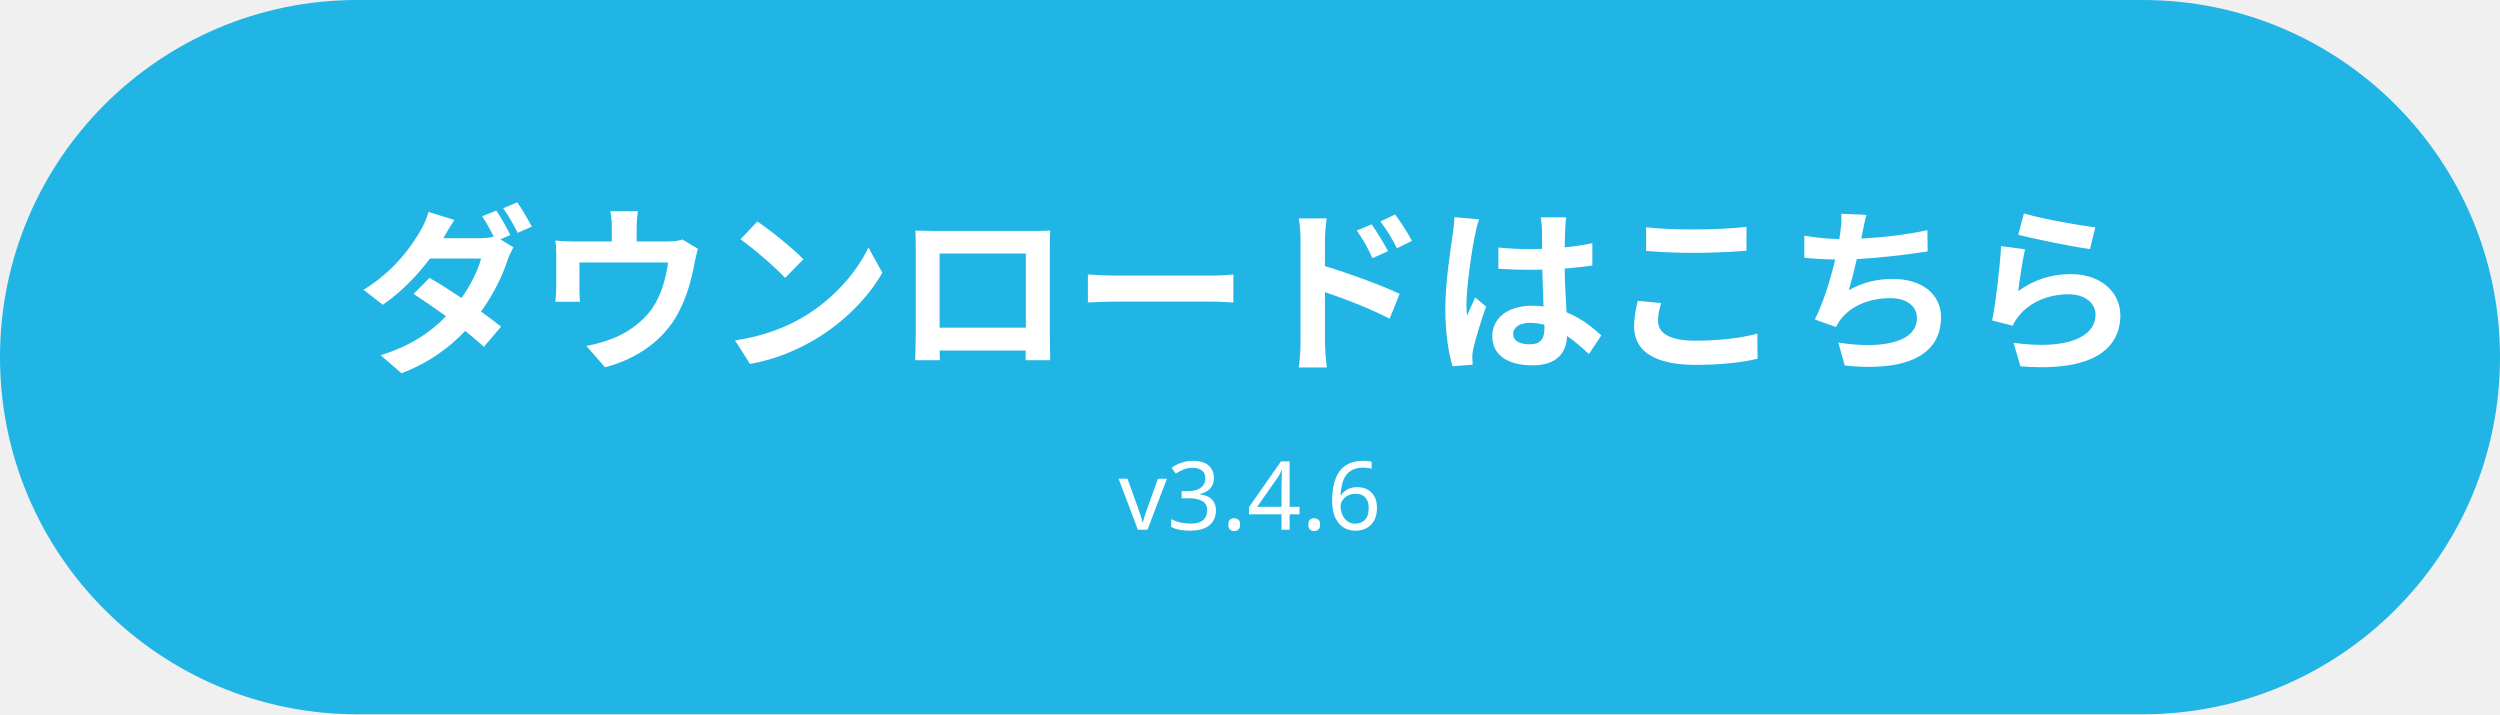
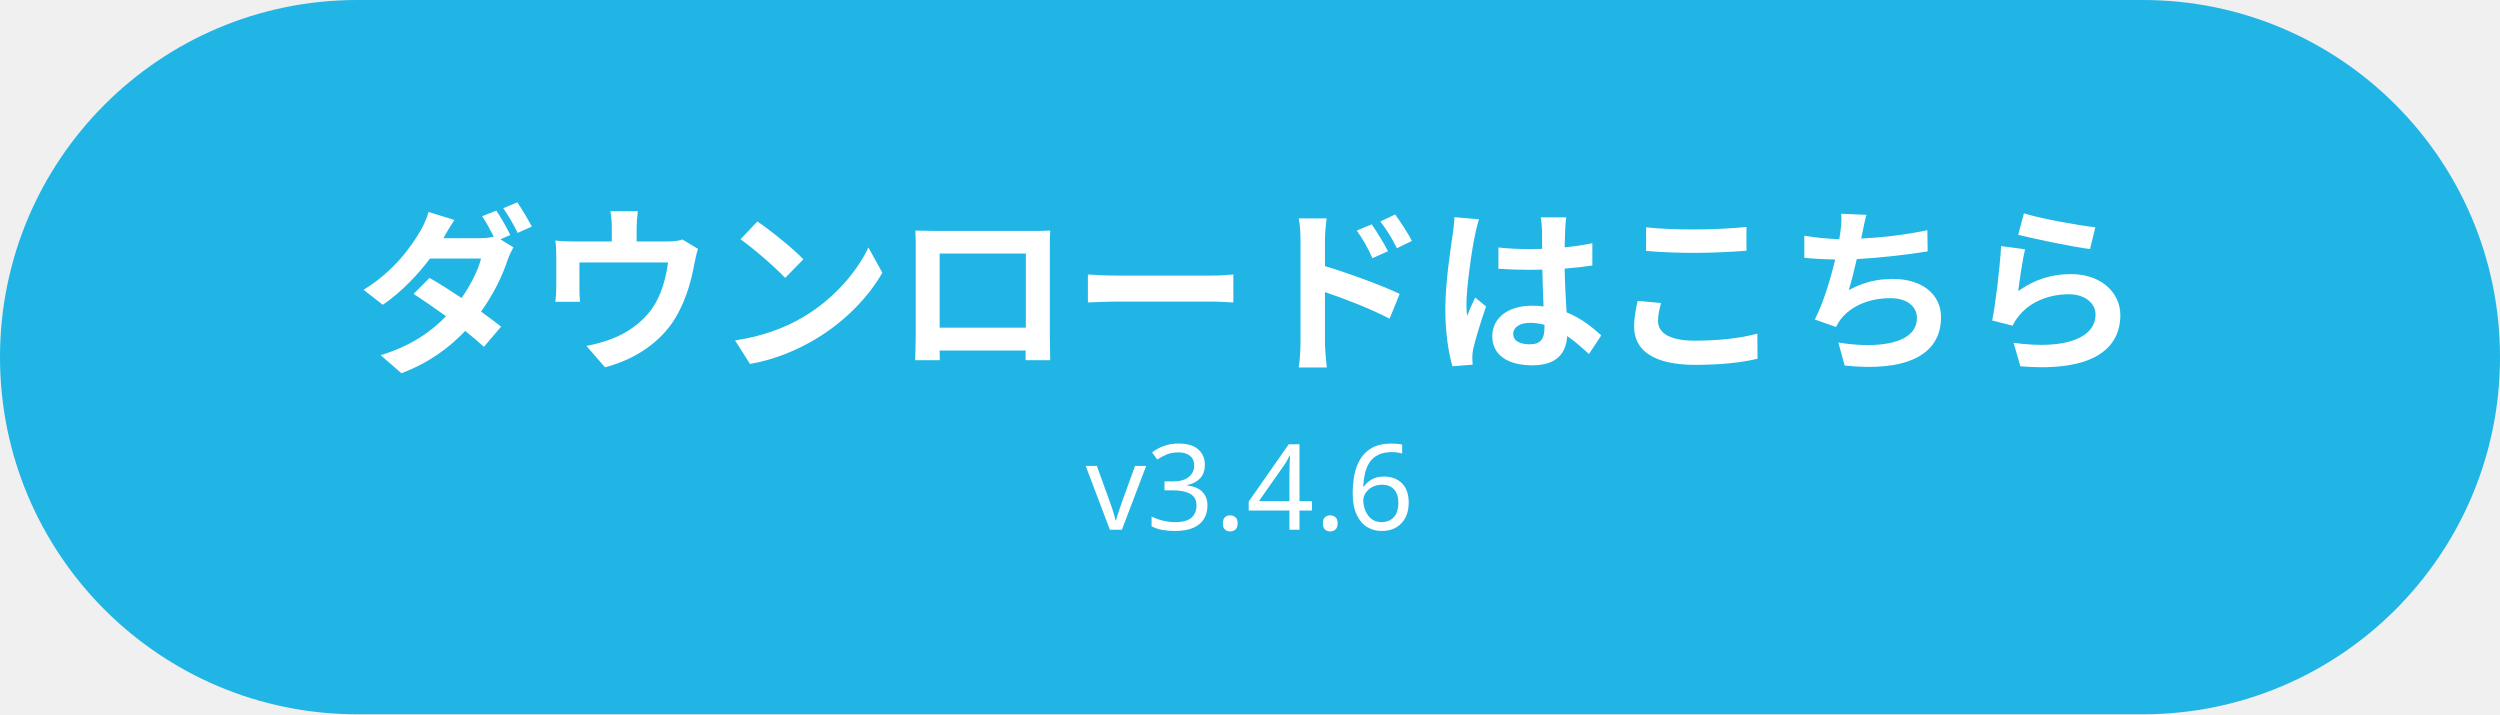
<svg xmlns="http://www.w3.org/2000/svg" width="420" height="120" viewBox="0 0 420 120" role="img" aria-labelledby="title description">
  <rect width="420" height="120" rx="60" fill="#20B5E5" />
  <g fill="#FFFFFF" text-anchor="middle" font-family="'Noto Sans JP', 'Yu Gothic', Meiryo, sans-serif">
    <text x="210" y="60" font-size="30" font-weight="700">ダウンロードはこちら</text>
-     <text x="210" y="89" font-size="16" font-weight="500">v3.4.6</text>
+     <text x="210" y="89" font-size="20" font-weight="500">v3.4.6</text>
  </g>
</svg>
